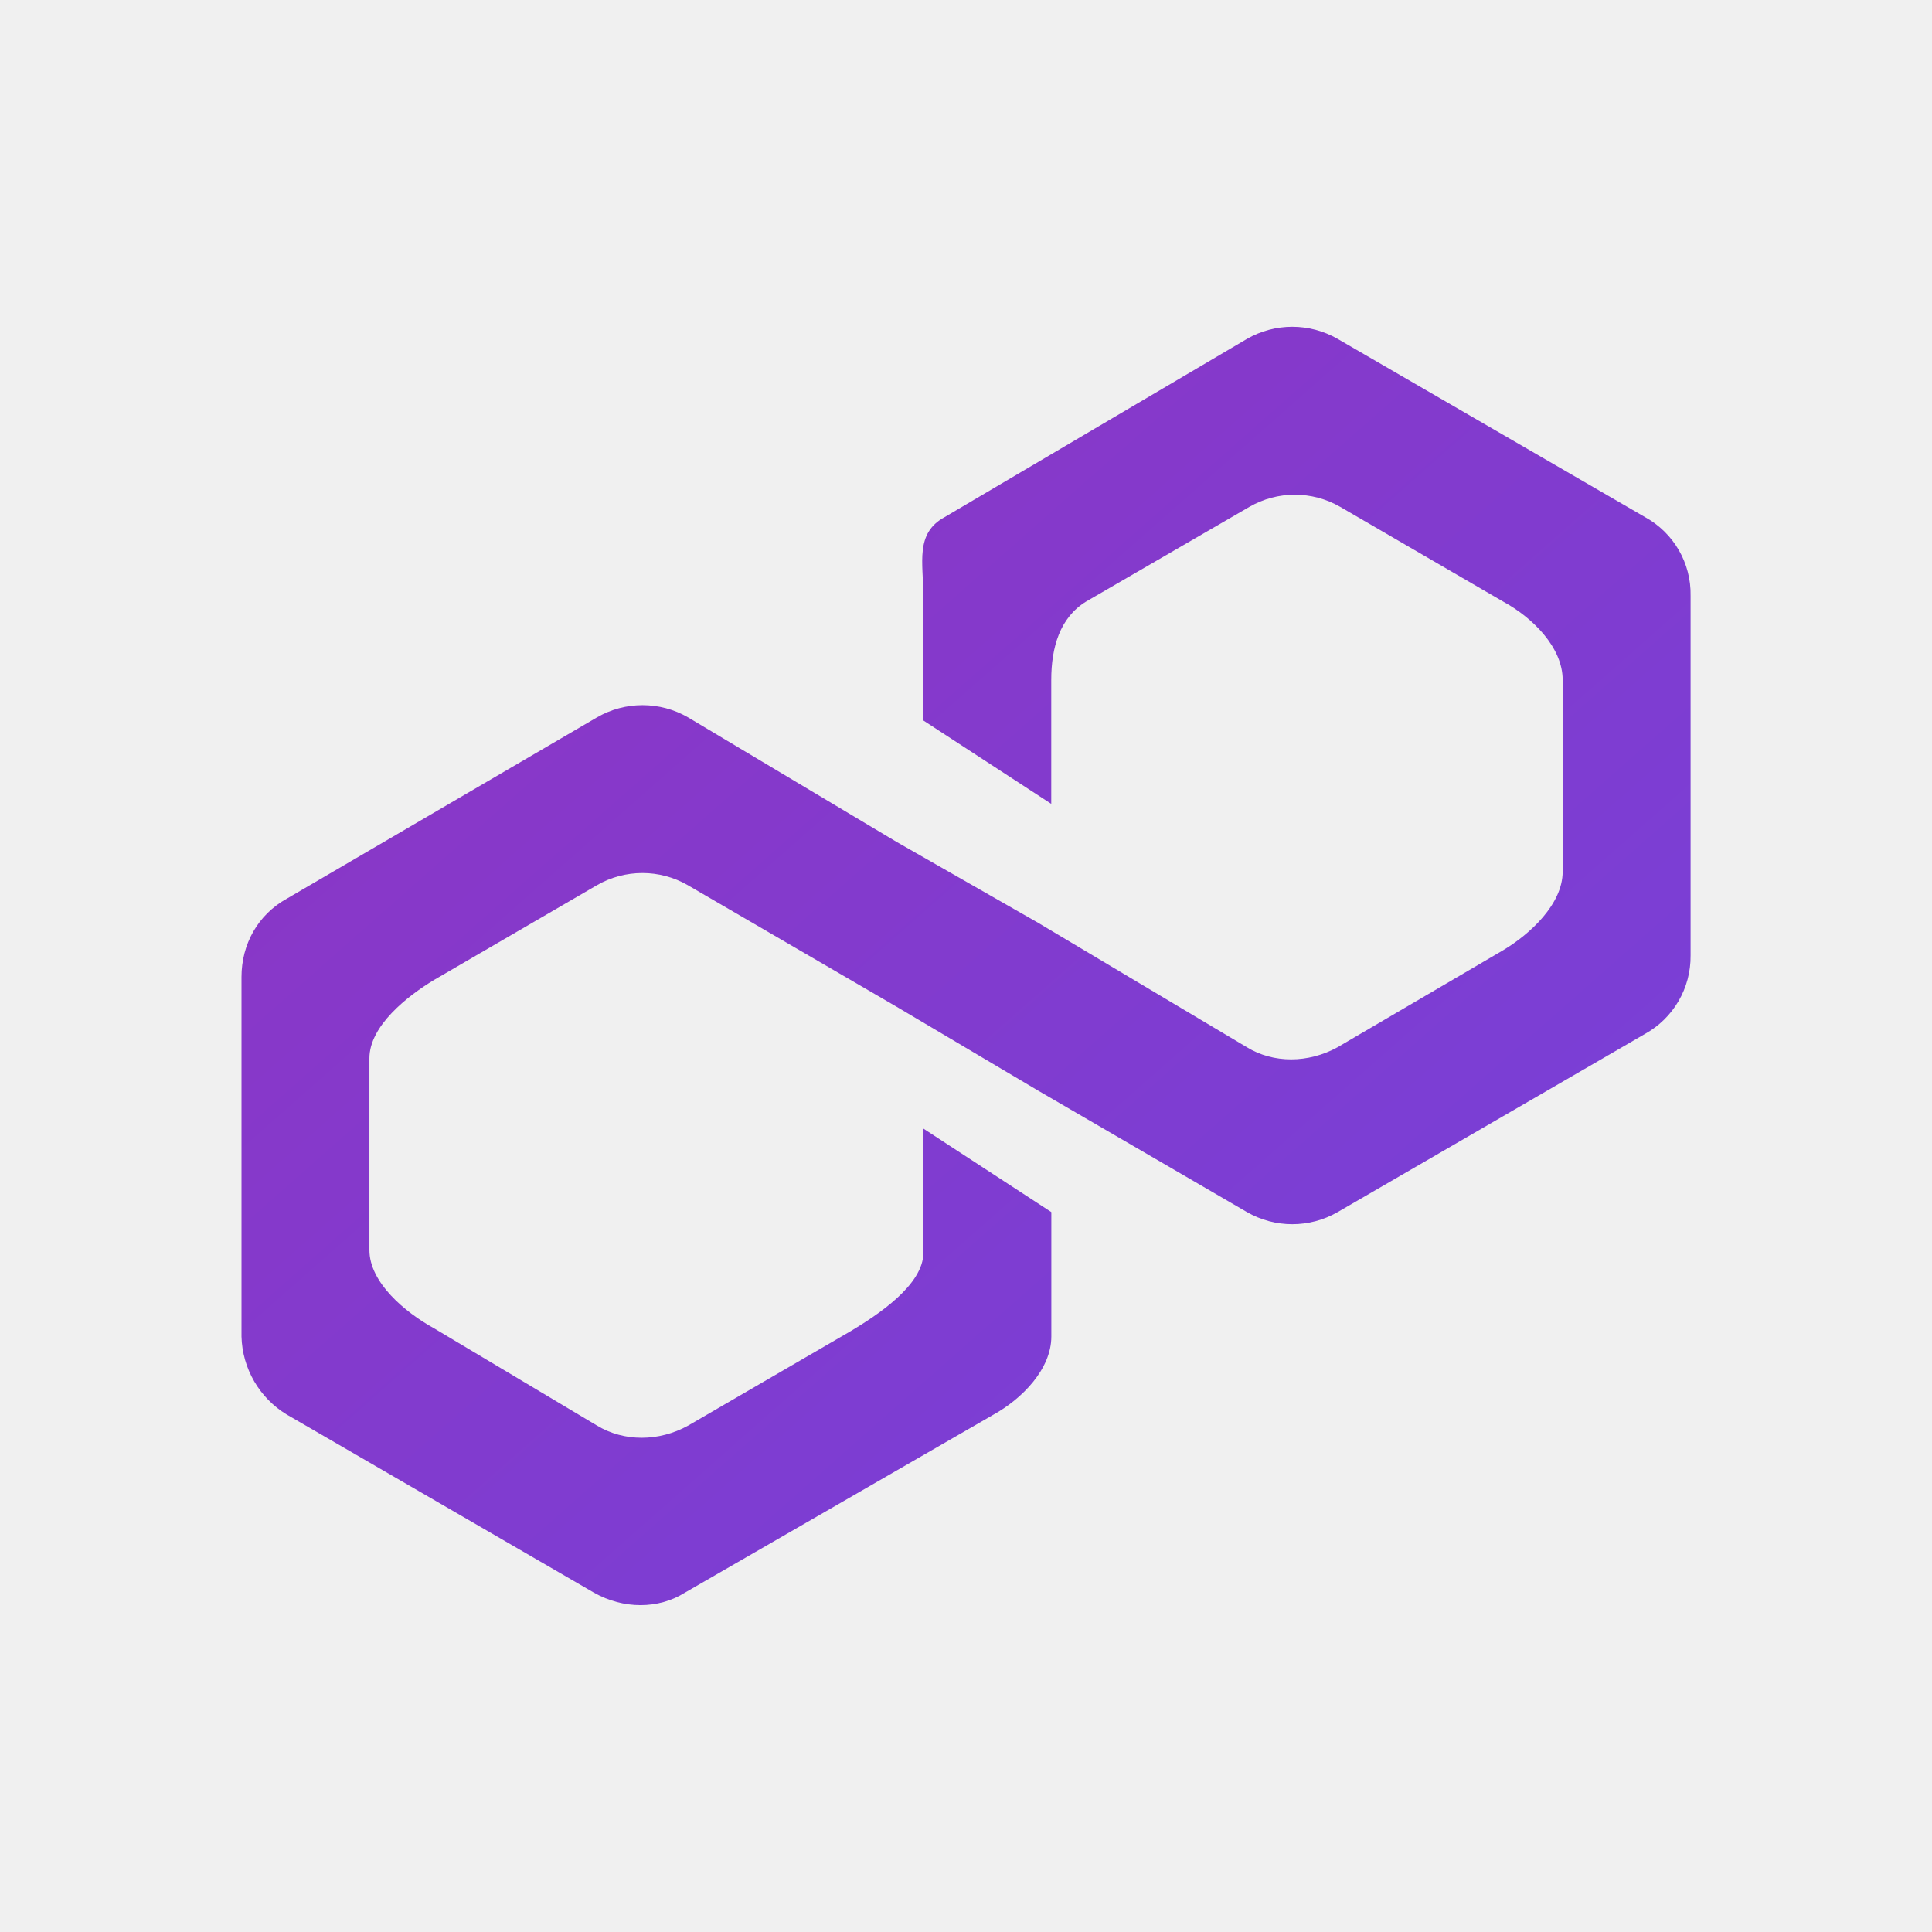
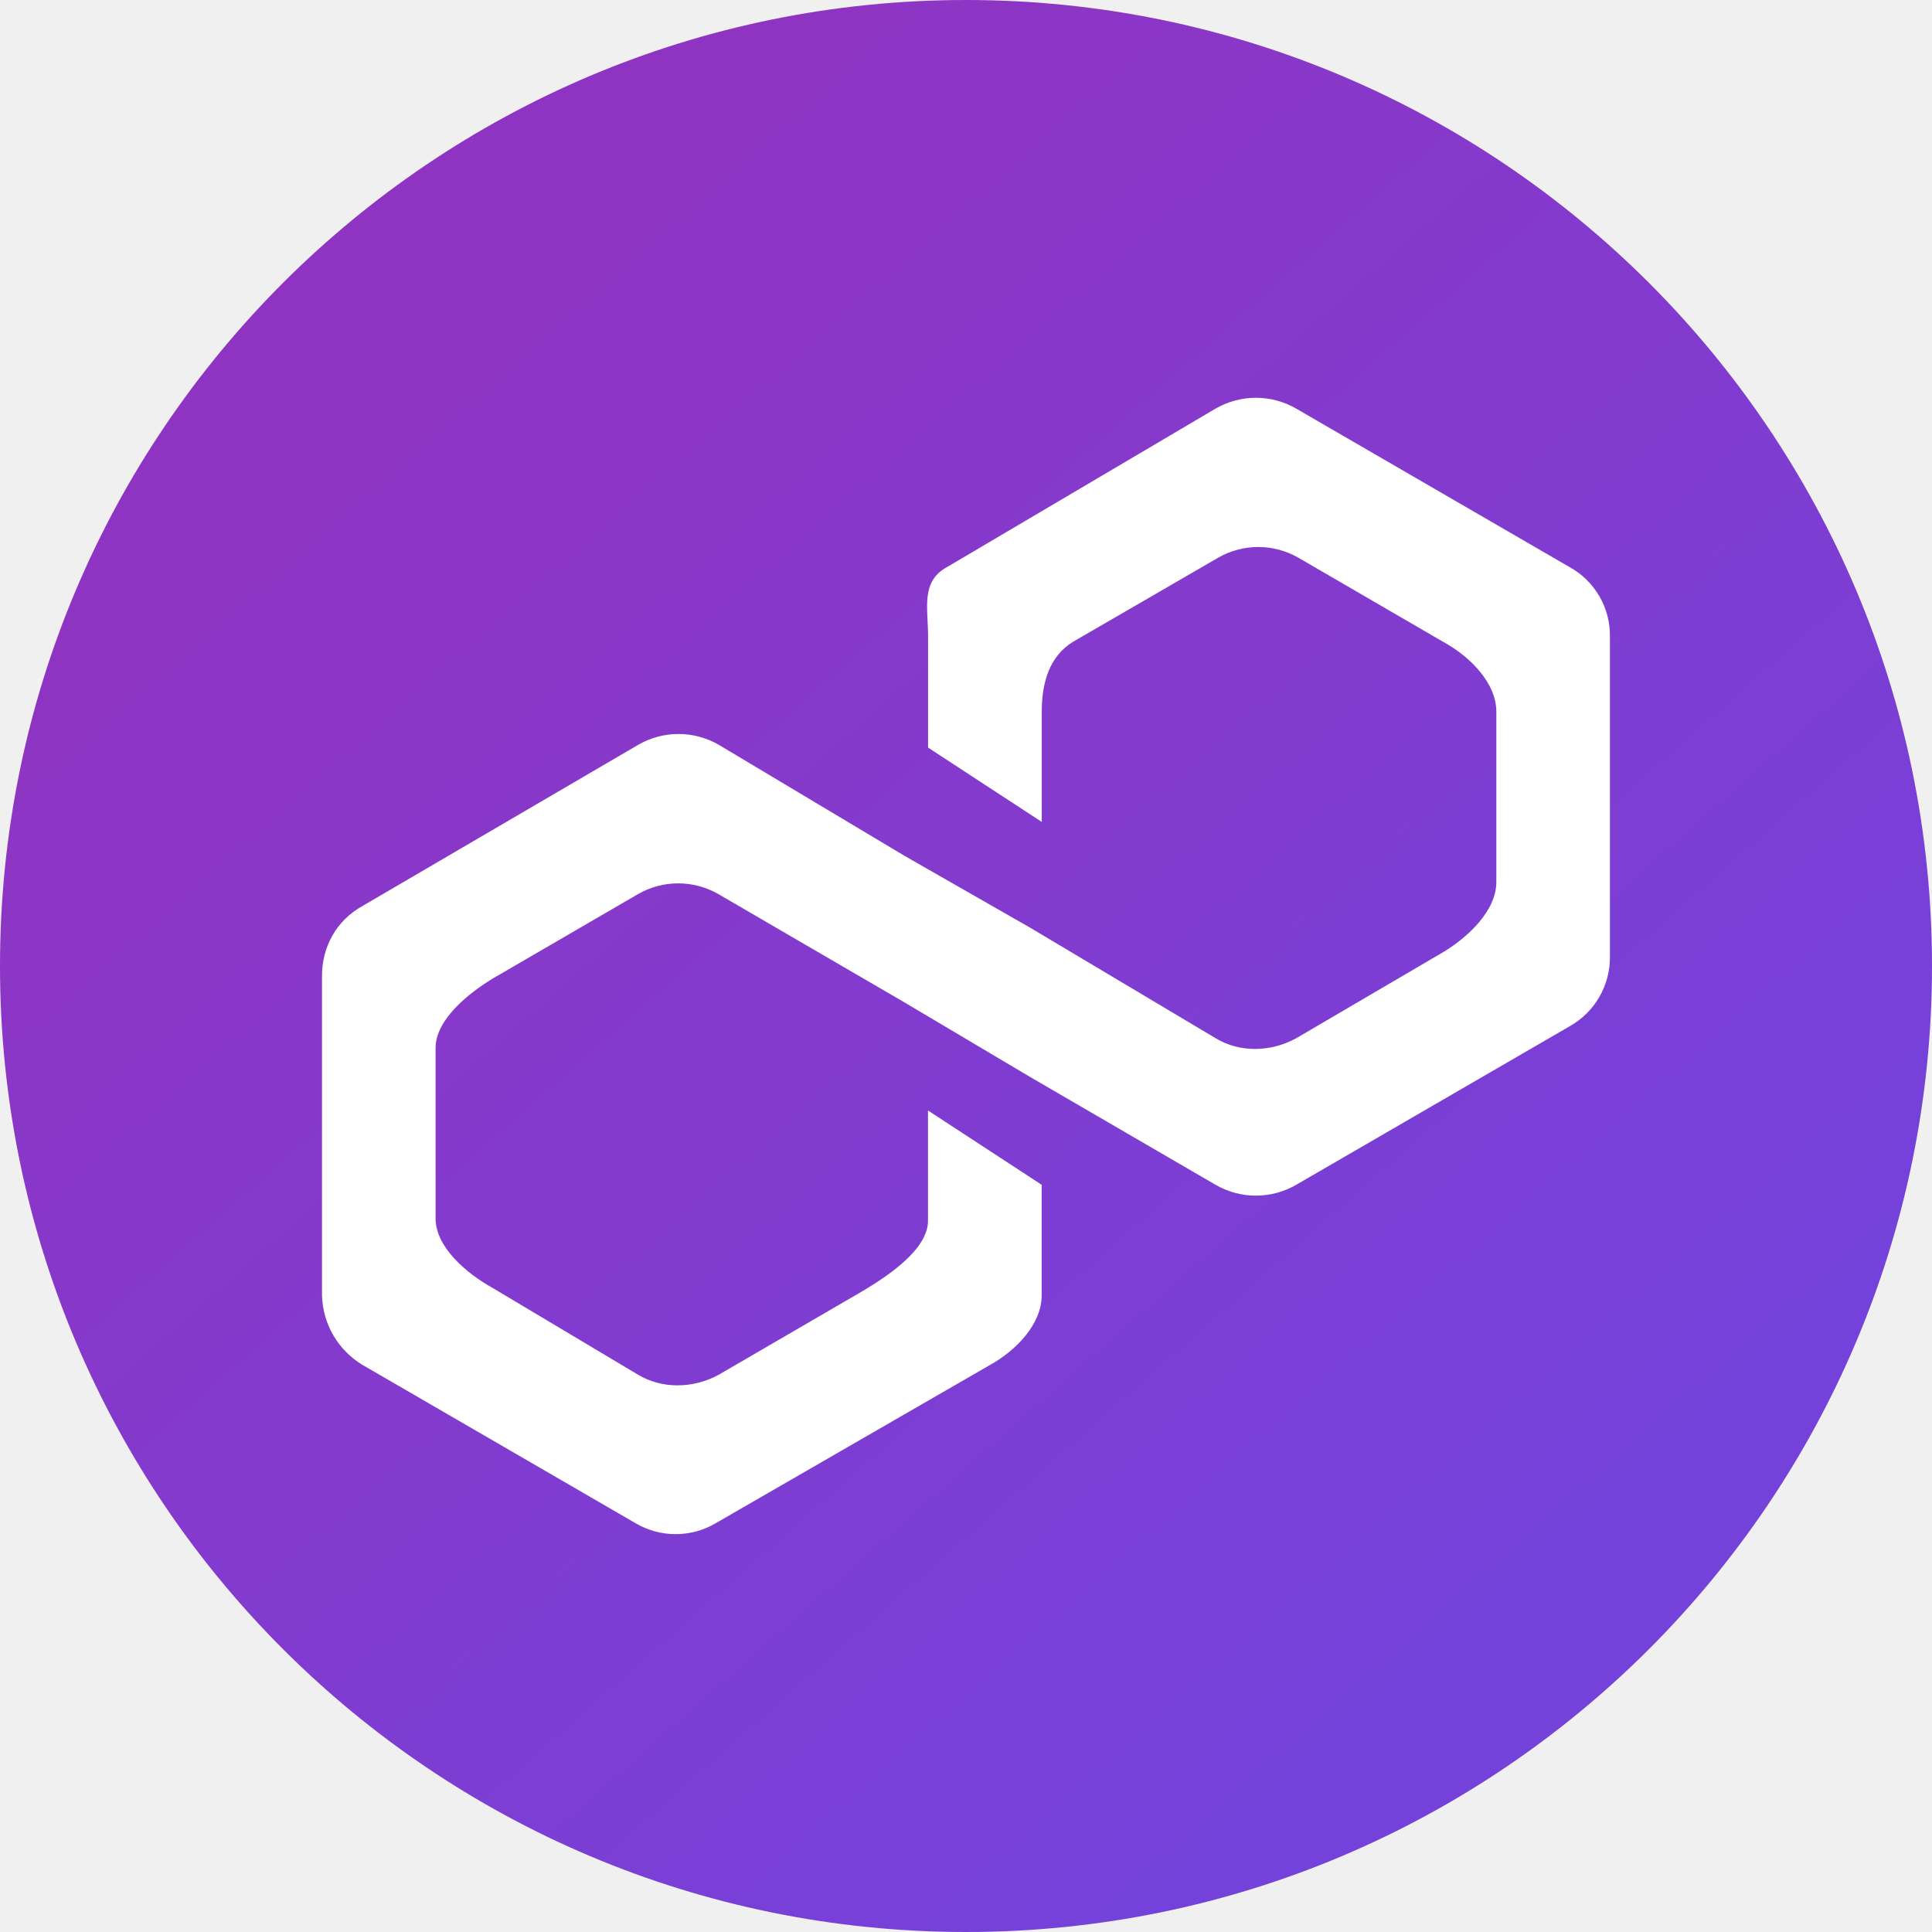
<svg xmlns="http://www.w3.org/2000/svg" width="24" height="24" fill="none" viewBox="0 0 24 24">
-   <path fill="url(#POL__a)" d="M7.415 8.912a1.13 1.13 0 0 1 1.133 0l2.589 1.546 1.758 1.005 2.594 1.546c.328.201.762.201 1.127 0l2.06-1.207c.333-.2.736-.572.736-.974V8.446c0-.402-.371-.773-.741-.974l-2.023-1.176a1.13 1.13 0 0 0-1.127 0l-2.028 1.176c-.328.2-.434.572-.434.974v1.54L11.47 8.95V7.398c0-.403-.106-.773.264-.974L15.49 4.21a1.13 1.13 0 0 1 1.127 0l3.817 2.213a1.09 1.09 0 0 1 .567.979v4.468a1.1 1.1 0 0 1-.567.974l-3.817 2.213a1.13 1.13 0 0 1-1.127 0l-2.594-1.509-1.758-1.042-2.594-1.51a1.13 1.13 0 0 0-1.128 0l-2.022 1.176c-.334.201-.805.572-.805.974v2.382c0 .403.44.773.805.974l2.022 1.207c.334.202.768.202 1.133 0l2.022-1.175c.334-.201.9-.572.9-.974v-1.54l1.589 1.037v1.546c0 .402-.36.773-.725.974l-3.828 2.208c-.328.206-.763.206-1.128 0l-3.817-2.213A1.17 1.17 0 0 1 3 16.604v-4.468c0-.403.201-.773.566-.974z" />
+   <g clip-path="url(#POL__a)">
+     <path fill="url(#POL__b)" d="M12 0a12 12 0 1 0 0 24a12 12 0 1 0 0-24z" />
+     <path fill="#fff" d="M7.925 9.254a1 1 0 0 1 1.007 0l2.3 1.375 1.563.894 2.306 1.374c.292.178.678.178 1.002 0l1.831-1.073c.296-.179.654-.508.654-.866V8.84c0-.357-.33-.687-.659-.866L16.132 6.93a1 1 0 0 0-1.003 0l-1.802 1.044c-.292.18-.386.509-.386.866v1.37l-1.412-.923V7.91c0-.358-.094-.687.236-.866L15.1 5.076a1 1 0 0 1 1.002 0l3.393 1.967a.97.97 0 0 1 .504.87v3.972a.98.98 0 0 1-.504.866l-3.393 1.967a1 1 0 0 1-1.002 0l-2.306-1.341-1.562-.927-2.306-1.342a1 1 0 0 0-1.002 0l-1.798 1.045c-.296.179-.715.508-.715.866v2.118c0 .357.39.687.715.866l1.798 1.073c.296.178.682.178 1.007 0l1.797-1.045c.297-.179.8-.508.8-.866v-1.37l1.412.923v1.374c0 .358-.32.687-.645.866L8.894 18.92a.98.98 0 0 1-1.002 0l-3.393-1.967A1.04 1.04 0 0 1 4 16.092V12.12c0-.357.179-.687.504-.866z" />
+   </g>
  <defs>
-     <linearGradient id="POL__a" x1="3" x2="18.757" y1="4.06" y2="21.919" gradientUnits="userSpaceOnUse">
+     <linearGradient id="POL__b" x1="4" x2="18.006" y1="4.942" y2="20.817" gradientUnits="userSpaceOnUse">
      <stop stop-color="#8F34C2" />
      <stop offset="1" stop-color="#7442DB" />
    </linearGradient>
+     <clipPath id="POL__a">
+       <path fill="#fff" d="M12 0a12 12 0 1 0 0 24a12 12 0 1 0 0-24z" />
+     </clipPath>
  </defs>
</svg>
